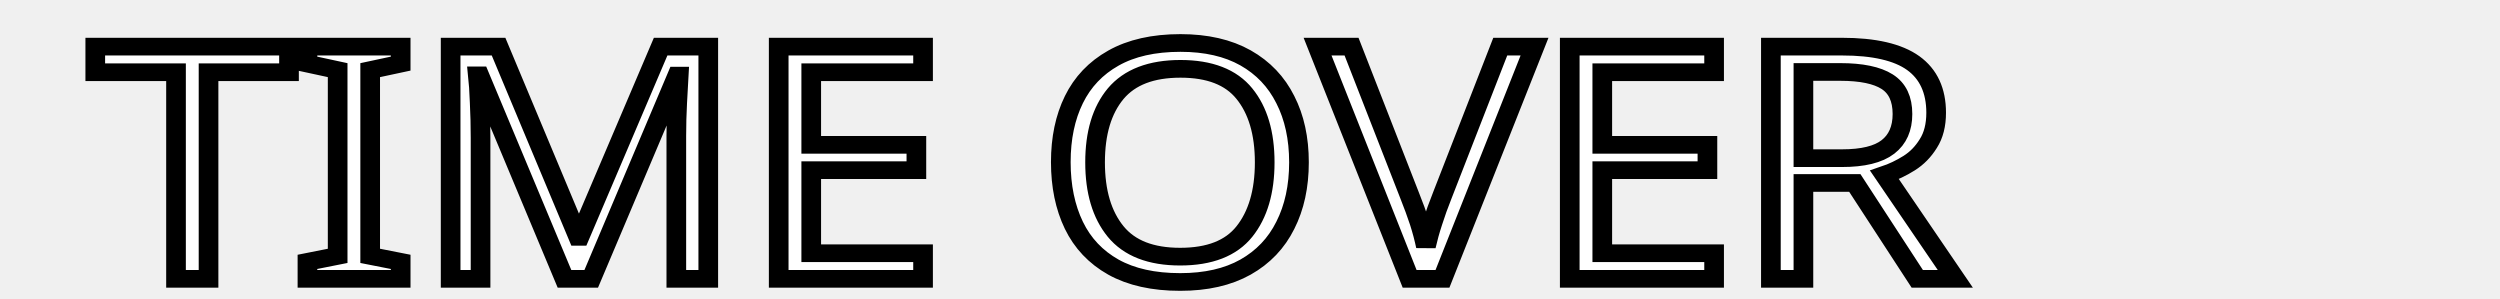
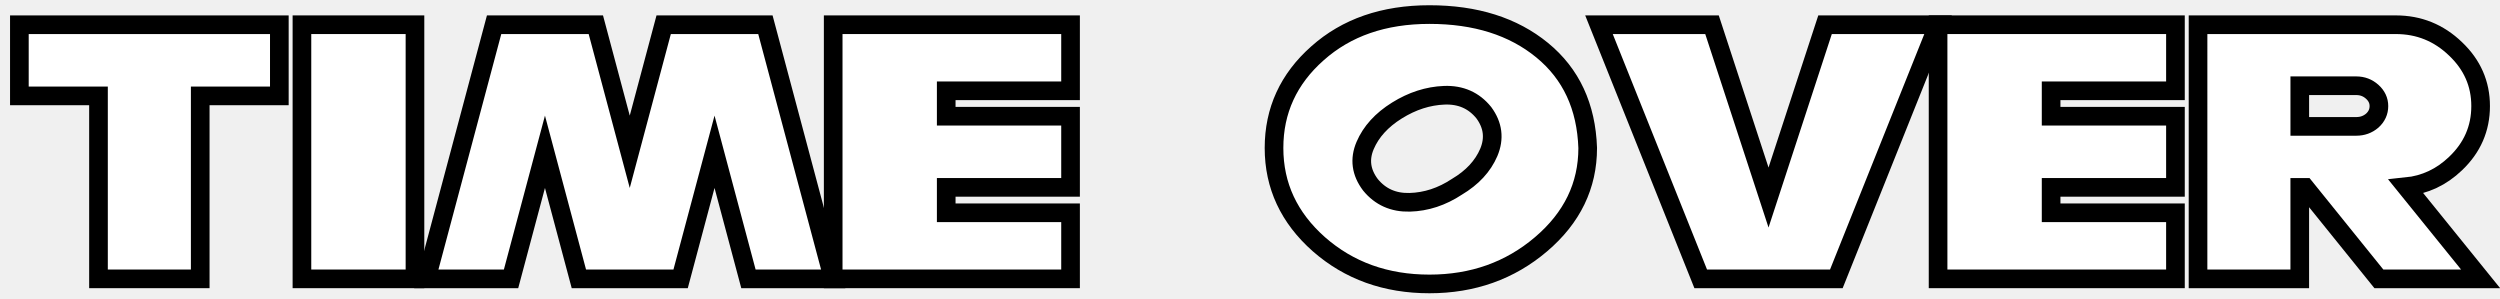
<svg xmlns="http://www.w3.org/2000/svg" width="536" height="64" viewBox="0 0 141.817 16.933" version="1.1" id="svg8">
  <defs id="defs2" />
  <g id="layer1" transform="translate(0,-280.0666)">
-     <text xml:space="preserve" style="font-style:normal;font-variant:normal;font-weight:normal;font-stretch:normal;font-size:19.458px;line-height:125%;font-family:NiseSegaSonic;-inkscape-font-specification:'NiseSegaSonic, Normal';font-variant-ligatures:normal;font-variant-caps:normal;font-variant-numeric:normal;font-feature-settings:normal;text-align:center;letter-spacing:0px;word-spacing:0px;writing-mode:lr-tb;text-anchor:middle;fill:#000000;fill-opacity:1;stroke:#000000;stroke-width:1.058;stroke-linecap:butt;stroke-linejoin:miter;stroke-miterlimit:4;stroke-dasharray:none;stroke-opacity:1" x="67.852" y="312.009" id="text12" transform="scale(1.054492,0.948324)">
-       <tspan id="tspan10" x="67.852" y="312.009" style="font-style:normal;font-variant:normal;font-weight:normal;font-stretch:normal;font-size:19.458px;font-family:NiseSegaSonic;-inkscape-font-specification:'NiseSegaSonic, Normal';font-variant-ligatures:normal;font-variant-caps:normal;font-variant-numeric:normal;font-feature-settings:normal;text-align:center;writing-mode:lr-tb;text-anchor:middle;fill:#ffffff;fill-opacity:1;stroke:#000000;stroke-width:1.058;stroke-miterlimit:4;stroke-dasharray:none;stroke-opacity:1">TIME OVER</tspan>
-     </text>
+     <g id="g46">
+       <g id="g28">
+         <path id="path9" style="font-style:normal;font-variant:normal;font-weight:normal;font-stretch:normal;font-size:19.458px;line-height:125%;font-family:NiseSegaSonic;-inkscape-font-specification:'NiseSegaSonic, Normal';font-variant-ligatures:normal;font-variant-caps:normal;font-variant-numeric:normal;font-feature-settings:normal;text-align:center;letter-spacing:0px;word-spacing:0px;writing-mode:lr-tb;text-anchor:middle;fill:#ffffff;fill-opacity:1;stroke:#000000;stroke-width:1.058;stroke-linecap:butt;stroke-linejoin:miter;stroke-miterlimit:4;stroke-dasharray:none;stroke-opacity:1" d="m 1.099,285.506 v -4.036 H 15.846 v 4.036 h -4.488 v 10.379 H 5.587 v -10.379 z" />
+         <path id="path11" style="font-style:normal;font-variant:normal;font-weight:normal;font-stretch:normal;font-size:19.458px;line-height:125%;font-family:NiseSegaSonic;-inkscape-font-specification:'NiseSegaSonic, Normal';font-variant-ligatures:normal;font-variant-caps:normal;font-variant-numeric:normal;font-feature-settings:normal;text-align:center;letter-spacing:0px;word-spacing:0px;writing-mode:lr-tb;text-anchor:middle;fill:#ffffff;fill-opacity:1;stroke:#000000;stroke-width:1.058;stroke-linecap:butt;stroke-linejoin:miter;stroke-miterlimit:4;stroke-dasharray:none;stroke-opacity:1" d="m 17.128,295.885 v -14.416 h 6.412 v 14.416 z" />
+         <path id="path13" style="font-style:normal;font-variant:normal;font-weight:normal;font-stretch:normal;font-size:19.458px;line-height:125%;font-family:NiseSegaSonic;-inkscape-font-specification:'NiseSegaSonic, Normal';font-variant-ligatures:normal;font-variant-caps:normal;font-variant-numeric:normal;font-feature-settings:normal;text-align:center;letter-spacing:0px;word-spacing:0px;writing-mode:lr-tb;text-anchor:middle;fill:#ffffff;fill-opacity:1;stroke:#000000;stroke-width:1.058;stroke-linecap:butt;stroke-linejoin:miter;stroke-miterlimit:4;stroke-dasharray:none;stroke-opacity:1" d="m 24.182,295.885 3.847,-14.416 h 5.771 l 1.924,7.208 1.924,-7.208 h 5.771 l 3.847,14.416 h -4.809 l -1.924,-7.208 -1.924,7.208 h -5.771 l -1.924,-7.208 -1.924,7.208 z" />
+         <path id="path15" style="font-style:normal;font-variant:normal;font-weight:normal;font-stretch:normal;font-size:19.458px;line-height:125%;font-family:NiseSegaSonic;-inkscape-font-specification:'NiseSegaSonic, Normal';font-variant-ligatures:normal;font-variant-caps:normal;font-variant-numeric:normal;font-feature-settings:normal;text-align:center;letter-spacing:0px;word-spacing:0px;writing-mode:lr-tb;text-anchor:middle;fill:#ffffff;fill-opacity:1;stroke:#000000;stroke-width:1.058;stroke-linecap:butt;stroke-linejoin:miter;stroke-miterlimit:4;stroke-dasharray:none;stroke-opacity:1" d="m 47.264,295.885 v -14.416 h 13.465 v 3.748 h -7.053 v 1.442 h 7.053 v 4.036 h -7.053 v 1.442 h 7.053 v 3.748 z" />
+       </g>
+       <g id="g34">
+         <path id="path17" style="font-style:normal;font-variant:normal;font-weight:normal;font-stretch:normal;font-size:19.458px;line-height:125%;font-family:NiseSegaSonic;-inkscape-font-specification:'NiseSegaSonic, Normal';font-variant-ligatures:normal;font-variant-caps:normal;font-variant-numeric:normal;font-feature-settings:normal;text-align:center;letter-spacing:0px;word-spacing:0px;writing-mode:lr-tb;text-anchor:middle;fill:#ffffff;fill-opacity:1;stroke:#000000;stroke-width:1.058;stroke-linecap:butt;stroke-linejoin:miter;stroke-miterlimit:4;stroke-dasharray:none;stroke-opacity:1" d="m 72.271,288.461 q 0,-3.189 2.465,-5.37 2.465,-2.198 6.352,-2.198 3.927,0 6.392,2.018 2.465,2.018 2.585,5.55 0,3.208 -2.645,5.46 -2.645,2.252 -6.332,2.252 -3.707,0 -6.272,-2.252 -2.545,-2.252 -2.545,-5.46 z m 6.973,-2.126 q -1.302,0.811 -1.803,1.982 -0.501,1.171 0.301,2.234 0.842,1.027 2.224,0.991 1.403,-0.036 2.685,-0.883 1.302,-0.775 1.803,-1.946 0.501,-1.189 -0.281,-2.252 -0.842,-1.045 -2.244,-0.991 -1.383,0.054 -2.685,0.865 z" />
+         <path id="path19" style="font-style:normal;font-variant:normal;font-weight:normal;font-stretch:normal;font-size:19.458px;line-height:125%;font-family:NiseSegaSonic;-inkscape-font-specification:'NiseSegaSonic, Normal';font-variant-ligatures:normal;font-variant-caps:normal;font-variant-numeric:normal;font-feature-settings:normal;text-align:center;letter-spacing:0px;word-spacing:0px;writing-mode:lr-tb;text-anchor:middle;fill:#ffffff;fill-opacity:1;stroke:#000000;stroke-width:1.058;stroke-linecap:butt;stroke-linejoin:miter;stroke-miterlimit:4;stroke-dasharray:none;stroke-opacity:1" d="m 90.705,281.469 h 6.412 l 3.206,9.803 3.206,-9.803 h 6.412 l -5.771,14.416 h -7.694 z" />
+         <path id="path21" style="font-style:normal;font-variant:normal;font-weight:normal;font-stretch:normal;font-size:19.458px;line-height:125%;font-family:NiseSegaSonic;-inkscape-font-specification:'NiseSegaSonic, Normal';font-variant-ligatures:normal;font-variant-caps:normal;font-variant-numeric:normal;font-feature-settings:normal;text-align:center;letter-spacing:0px;word-spacing:0px;writing-mode:lr-tb;text-anchor:middle;fill:#ffffff;fill-opacity:1;stroke:#000000;stroke-width:1.058;stroke-linecap:butt;stroke-linejoin:miter;stroke-miterlimit:4;stroke-dasharray:none;stroke-opacity:1" d="m 109.941,295.885 v -14.416 h 13.465 v 3.748 h -7.053 v 1.442 h 7.053 v 4.036 h -7.053 v 1.442 h 7.053 v 3.748 z" />
+         <path id="path23" style="font-style:normal;font-variant:normal;font-weight:normal;font-stretch:normal;font-size:19.458px;line-height:125%;font-family:NiseSegaSonic;-inkscape-font-specification:'NiseSegaSonic, Normal';font-variant-ligatures:normal;font-variant-caps:normal;font-variant-numeric:normal;font-feature-settings:normal;text-align:center;letter-spacing:0px;word-spacing:0px;writing-mode:lr-tb;text-anchor:middle;fill:#ffffff;fill-opacity:1;stroke:#000000;stroke-width:1.058;stroke-linecap:butt;stroke-linejoin:miter;stroke-miterlimit:4;stroke-dasharray:none;stroke-opacity:1" d="m 124.688,281.469 h 11.221 q 1.964,0 3.386,1.37 1.423,1.351 1.423,3.244 0,1.91 -1.423,3.262 -1.202,1.153 -2.805,1.315 l 4.228,5.226 h -5.771 l -4.188,-5.19 h -0.301 v 5.19 h -5.771 z m 5.771,3.46 v 2.307 h 3.206 q 0.521,0 0.902,-0.324 0.381,-0.342 0.381,-0.829 0,-0.469 -0.381,-0.811 -0.381,-0.342 -0.902,-0.342 z" />
+       </g>
+     </g>
  </g>
</svg>
